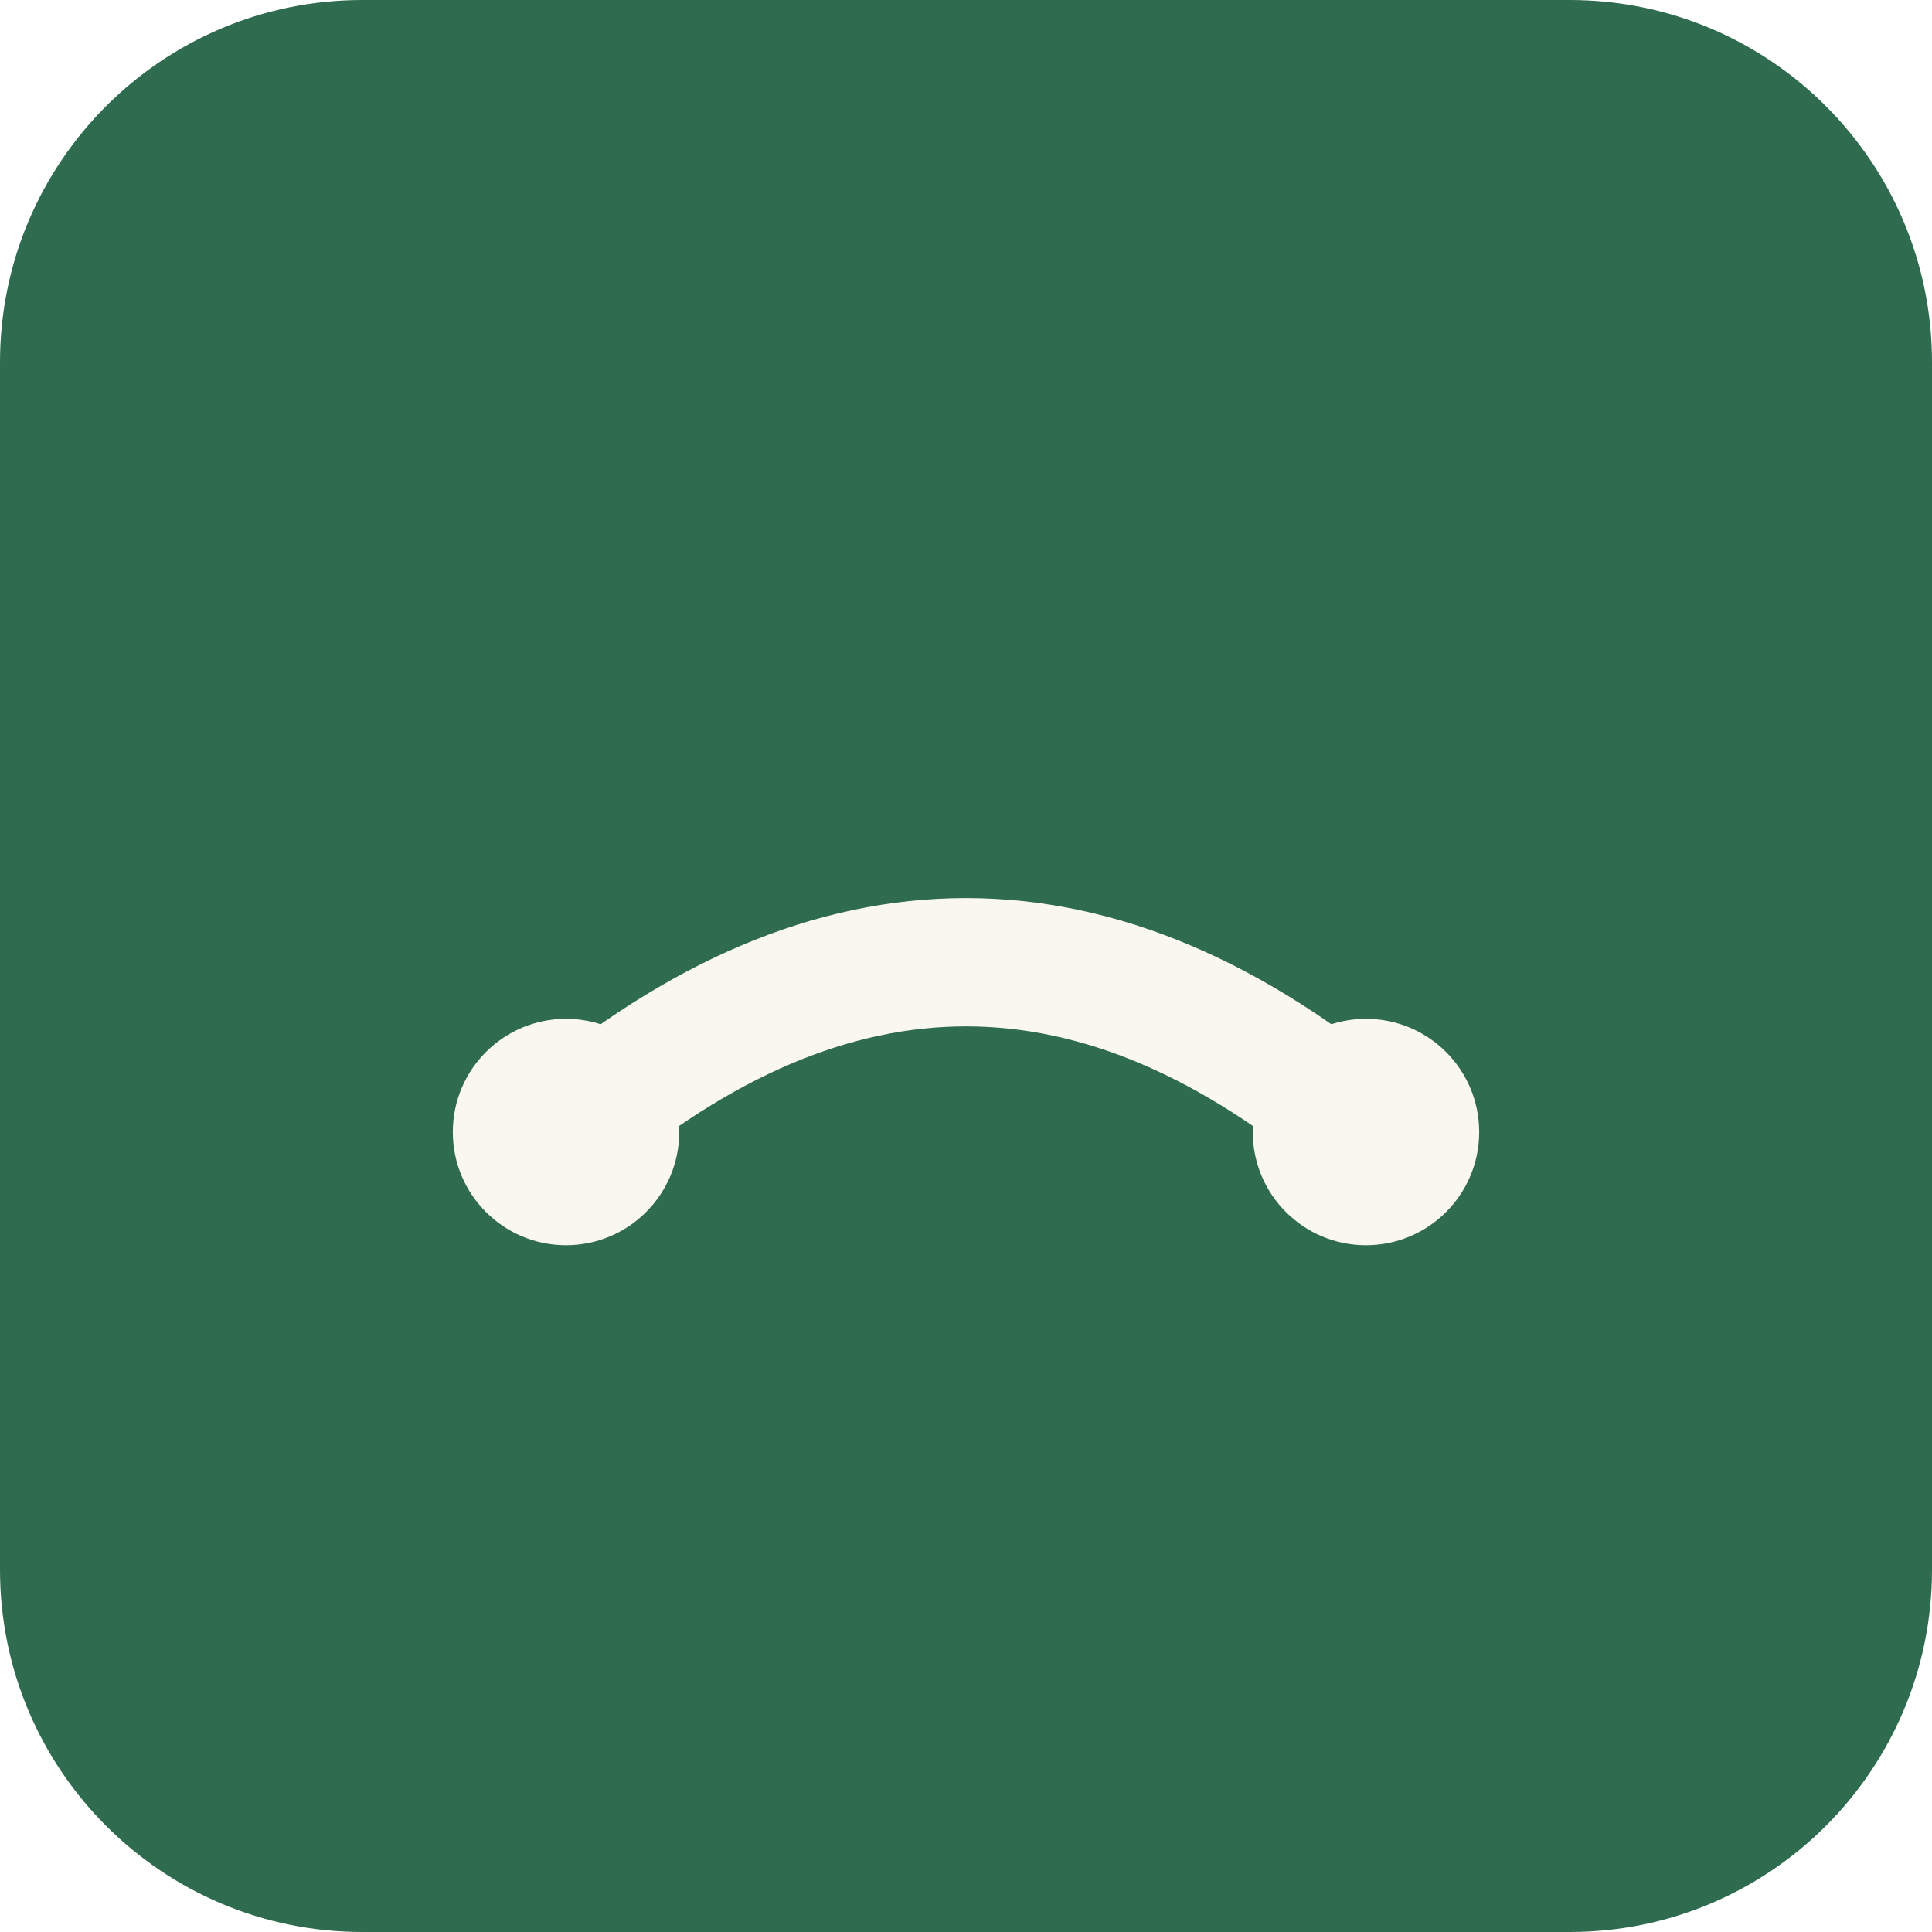
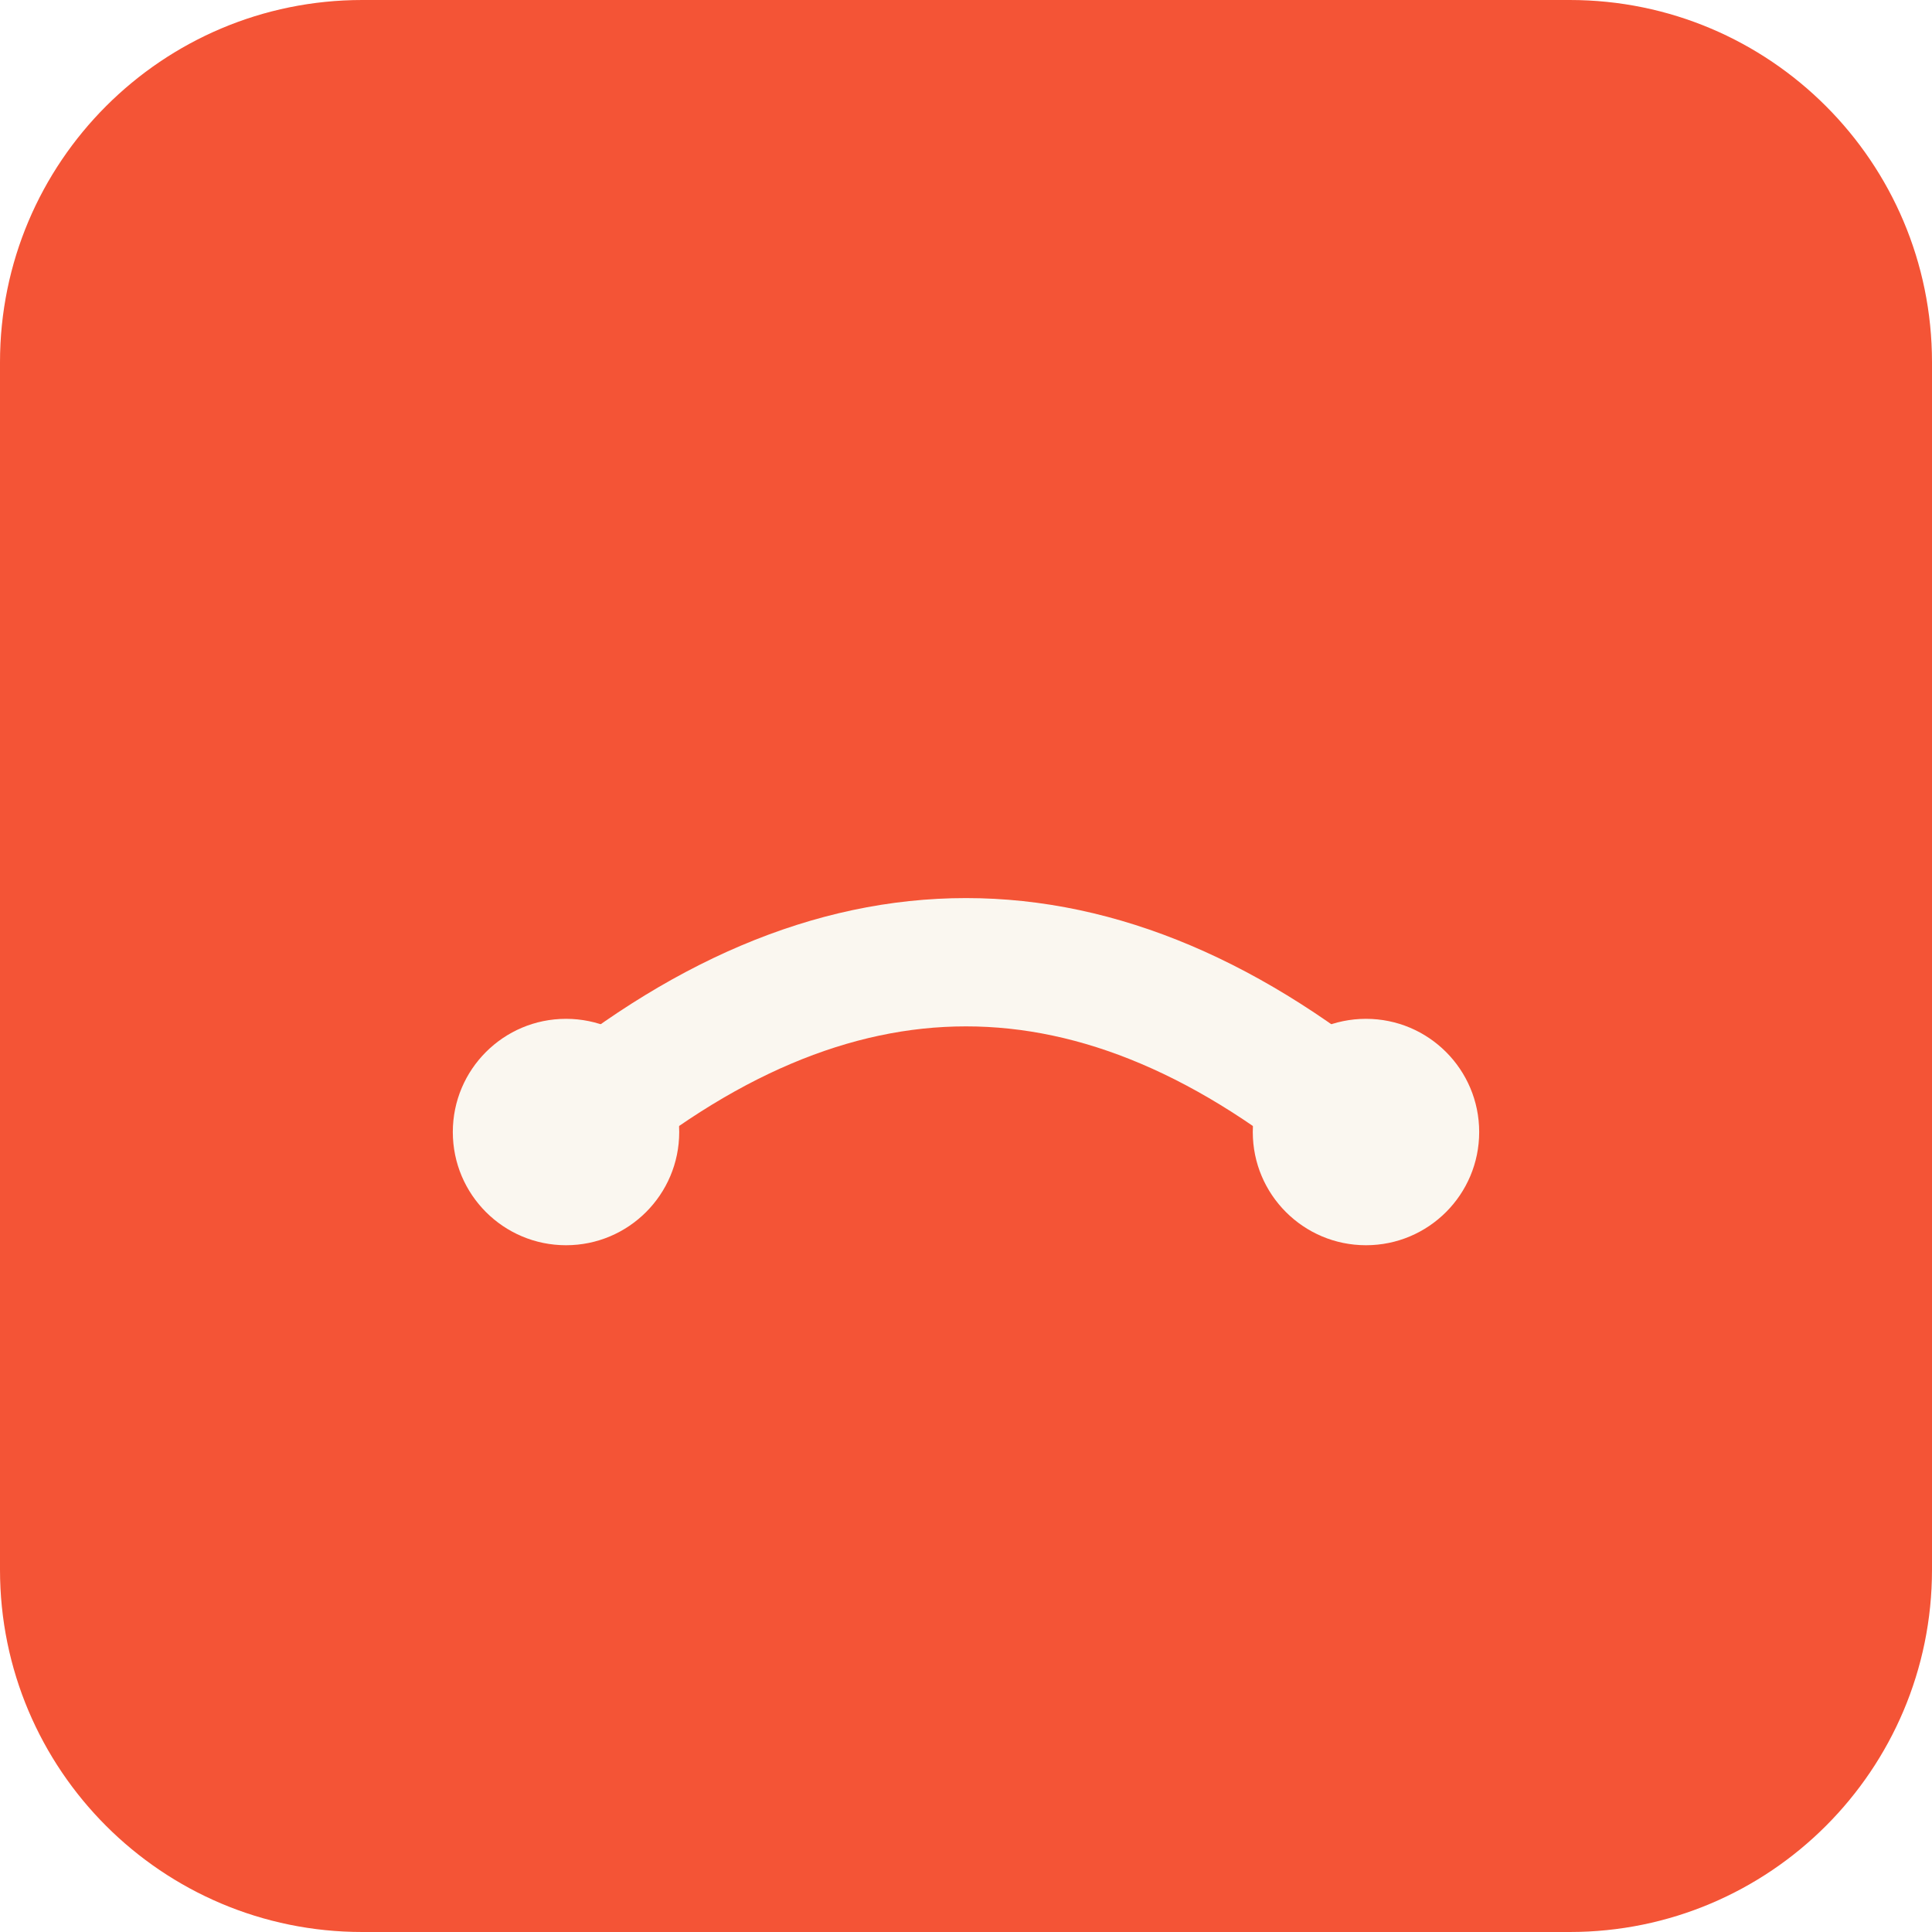
<svg xmlns="http://www.w3.org/2000/svg" viewBox="0 0 512 512" role="img" aria-label="Passalong">
-   <rect width="512" height="512" rx="96" fill="#2f6b4f" />
+   <rect width="512" height="512" rx="96" fill="#f45436" />
  <path d="M150 300 Q256 210 362 300" fill="none" stroke="#faf7f0" stroke-width="34" stroke-linecap="round" />
  <circle cx="150" cy="300" r="30" fill="#faf7f0" />
  <circle cx="362" cy="300" r="30" fill="#faf7f0" />
</svg>
